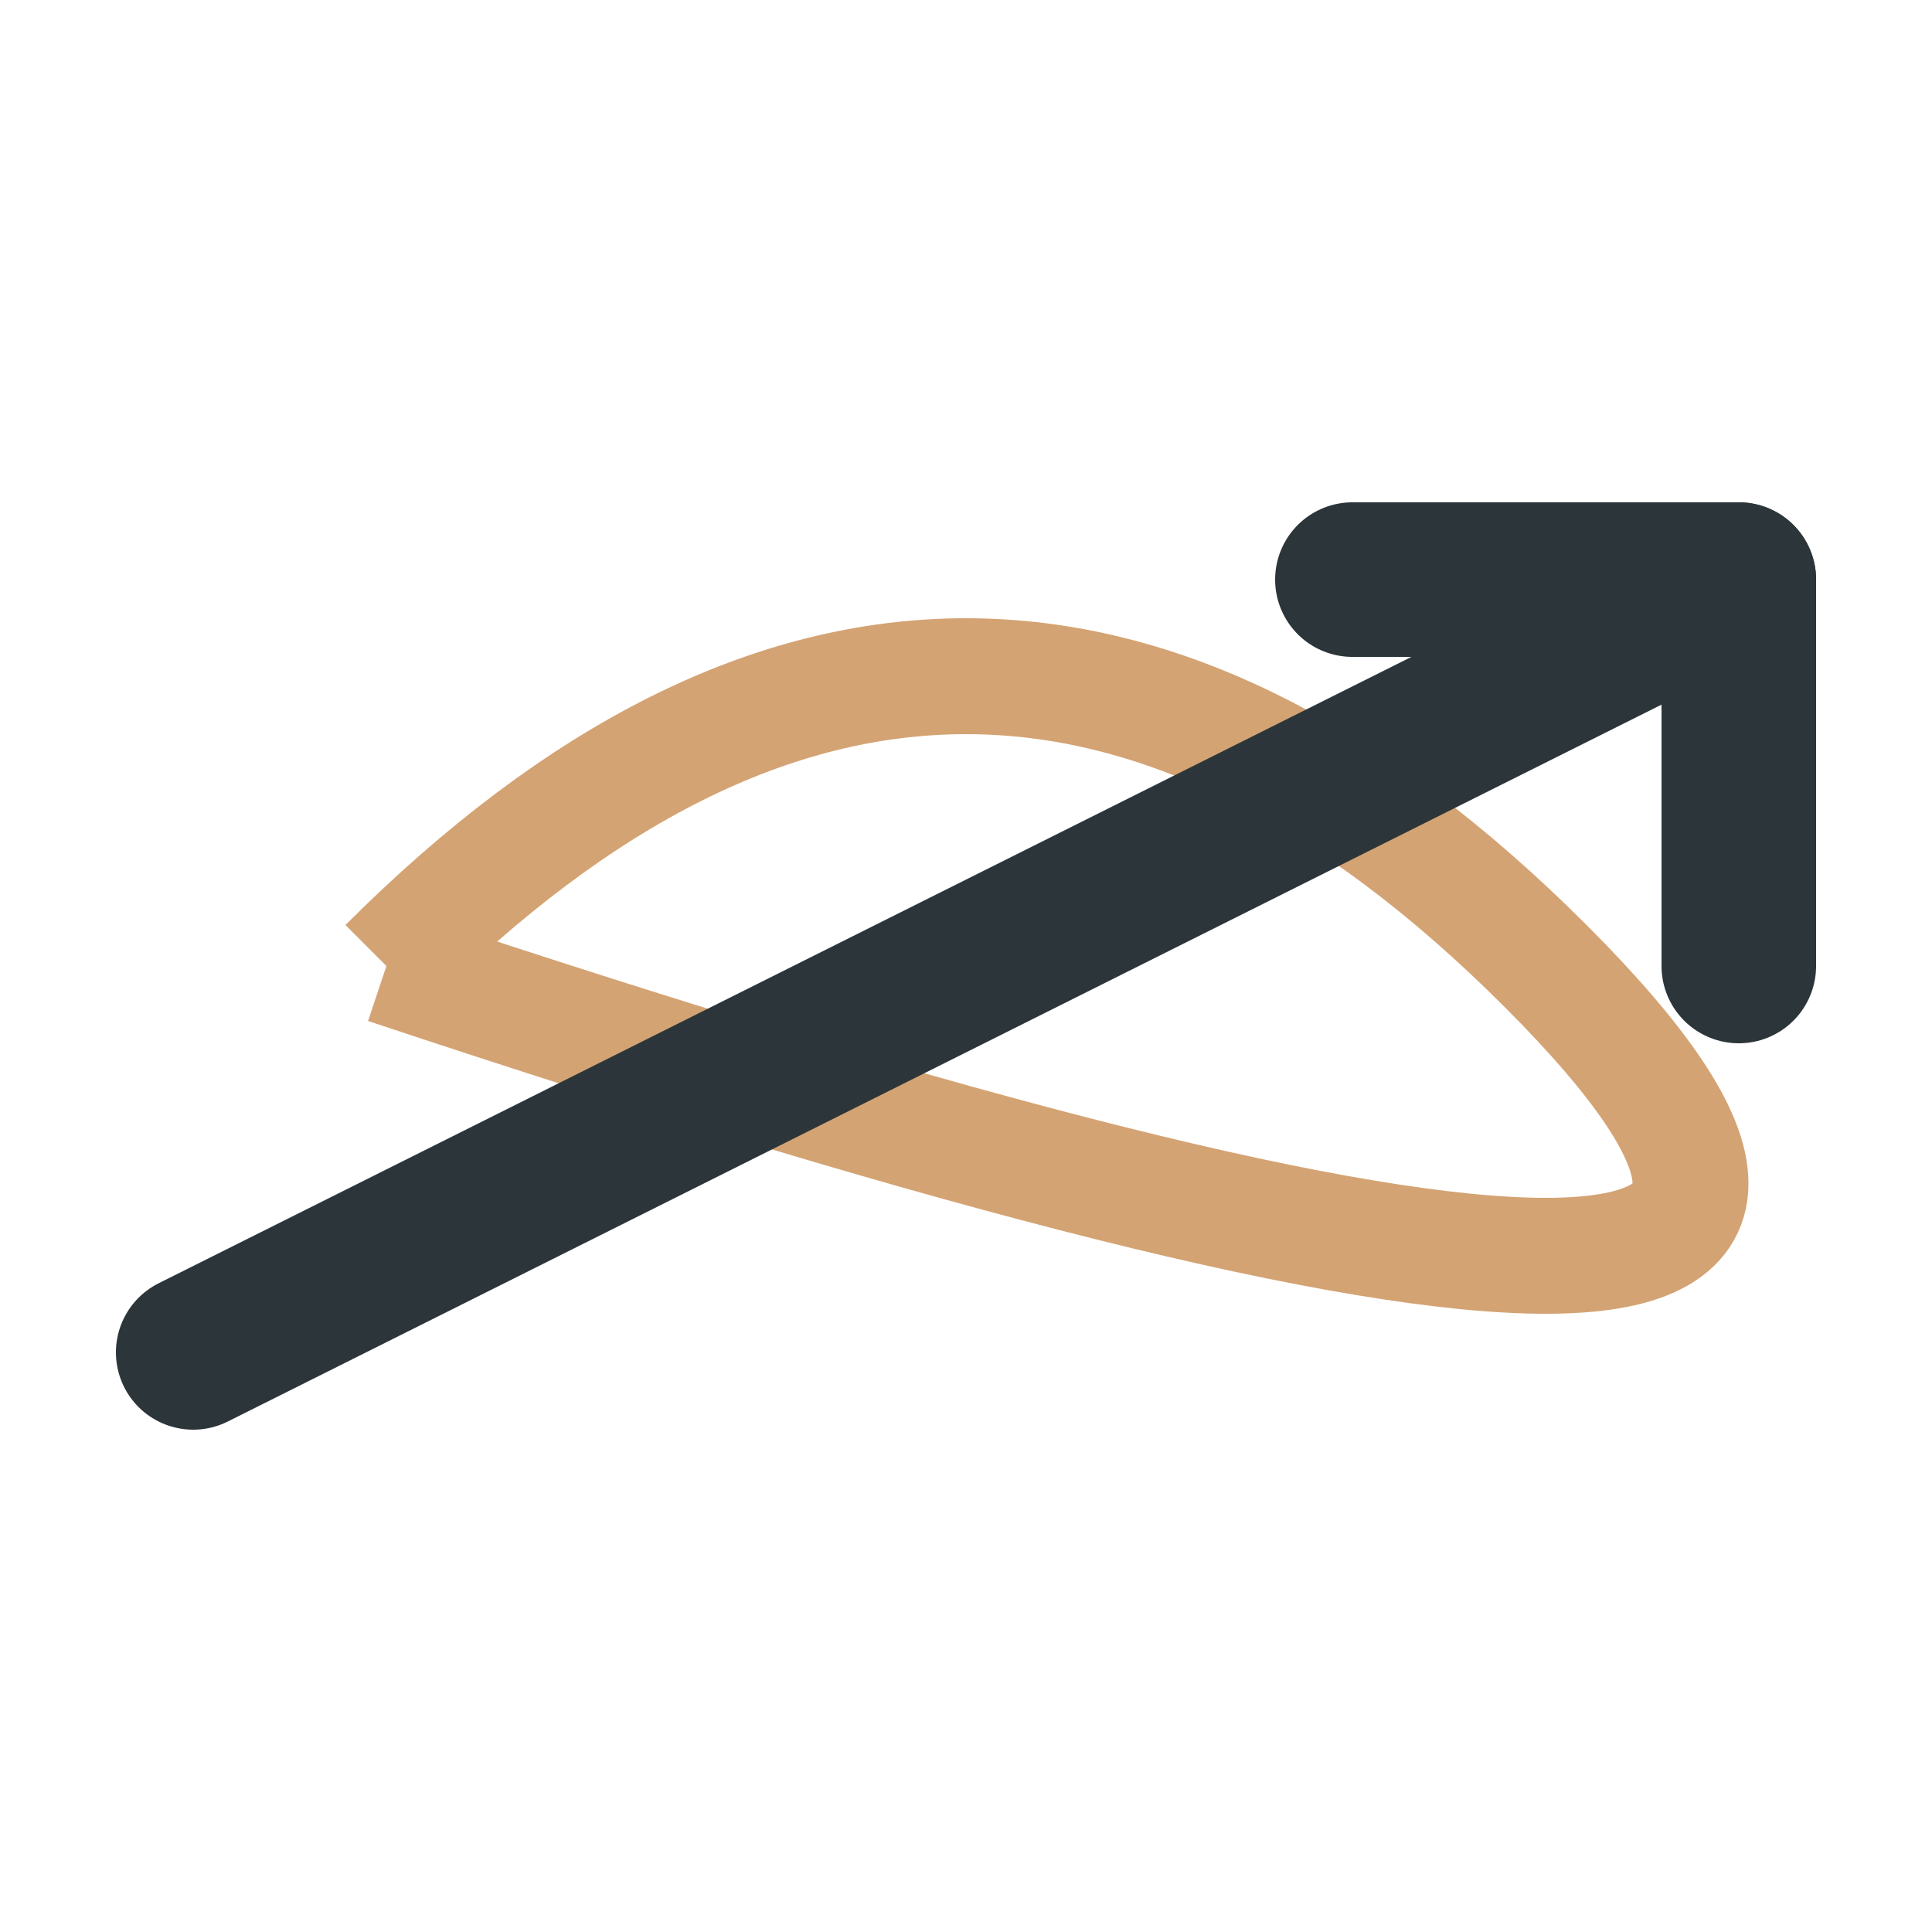
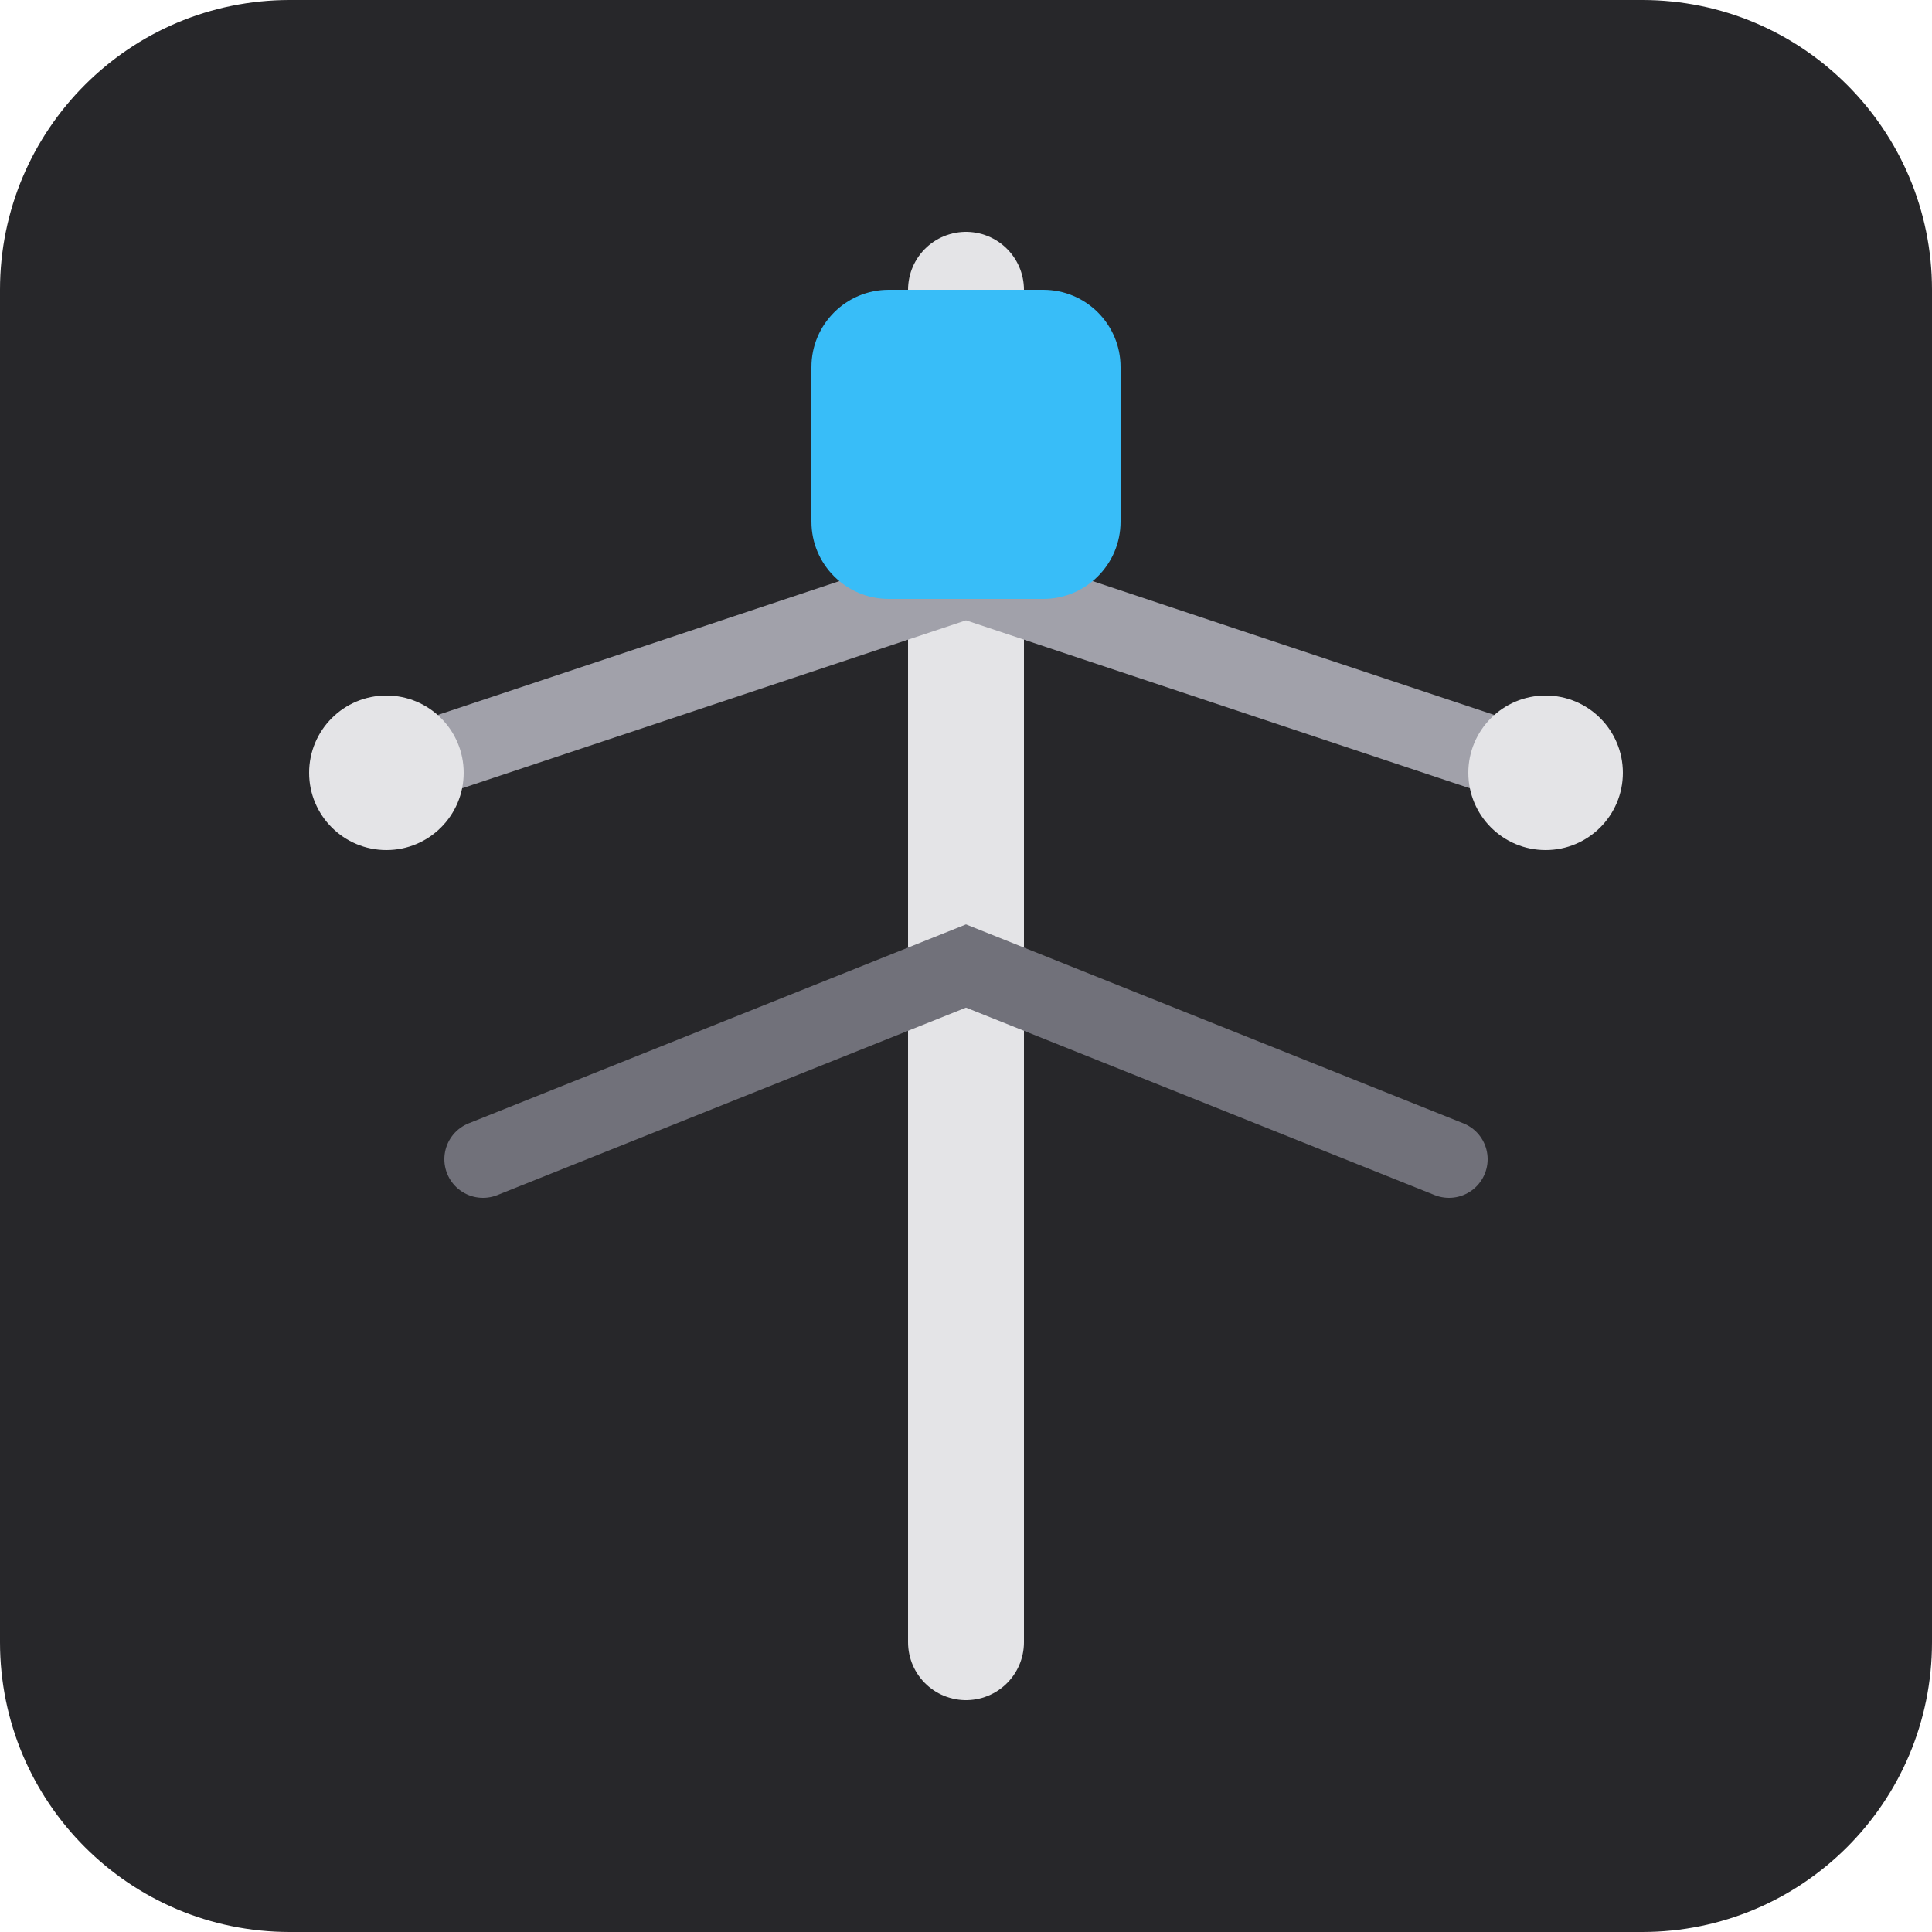
<svg xmlns="http://www.w3.org/2000/svg" viewBox="0 0 100 100">
-   <path d="M20,50 Q50,20 80,50 T20,50" fill="none" stroke="#D4A373" stroke-width="6" />
-   <path d="M10,70 L90,30" fill="none" stroke="#2C3539" stroke-width="8" stroke-linecap="round" />
-   <path d="M70,30 L90,30 L90,50" fill="none" stroke="#2C3539" stroke-width="8" stroke-linecap="round" stroke-linejoin="round" />
+   <rect width="100" height="100" rx="15" fill="#27272A" />
+   <path d="M 50,15 L 50,85" stroke="#E4E4E7" stroke-width="6" stroke-linecap="round" />
+   <path d="M 20,40 L 50,30 L 80,40" fill="none" stroke="#A1A1AA" stroke-width="4" stroke-linecap="round" />
+   <path d="M 25,60 L 50,50 L 75,60" fill="none" stroke="#71717A" stroke-width="4" stroke-linecap="round" />
+   <rect x="42" y="15" width="16" height="16" rx="4" fill="#38BDF8" />
+   <circle cx="20" cy="40" r="4" fill="#E4E4E7" />
+   <circle cx="80" cy="40" r="4" fill="#E4E4E7" />
</svg>
